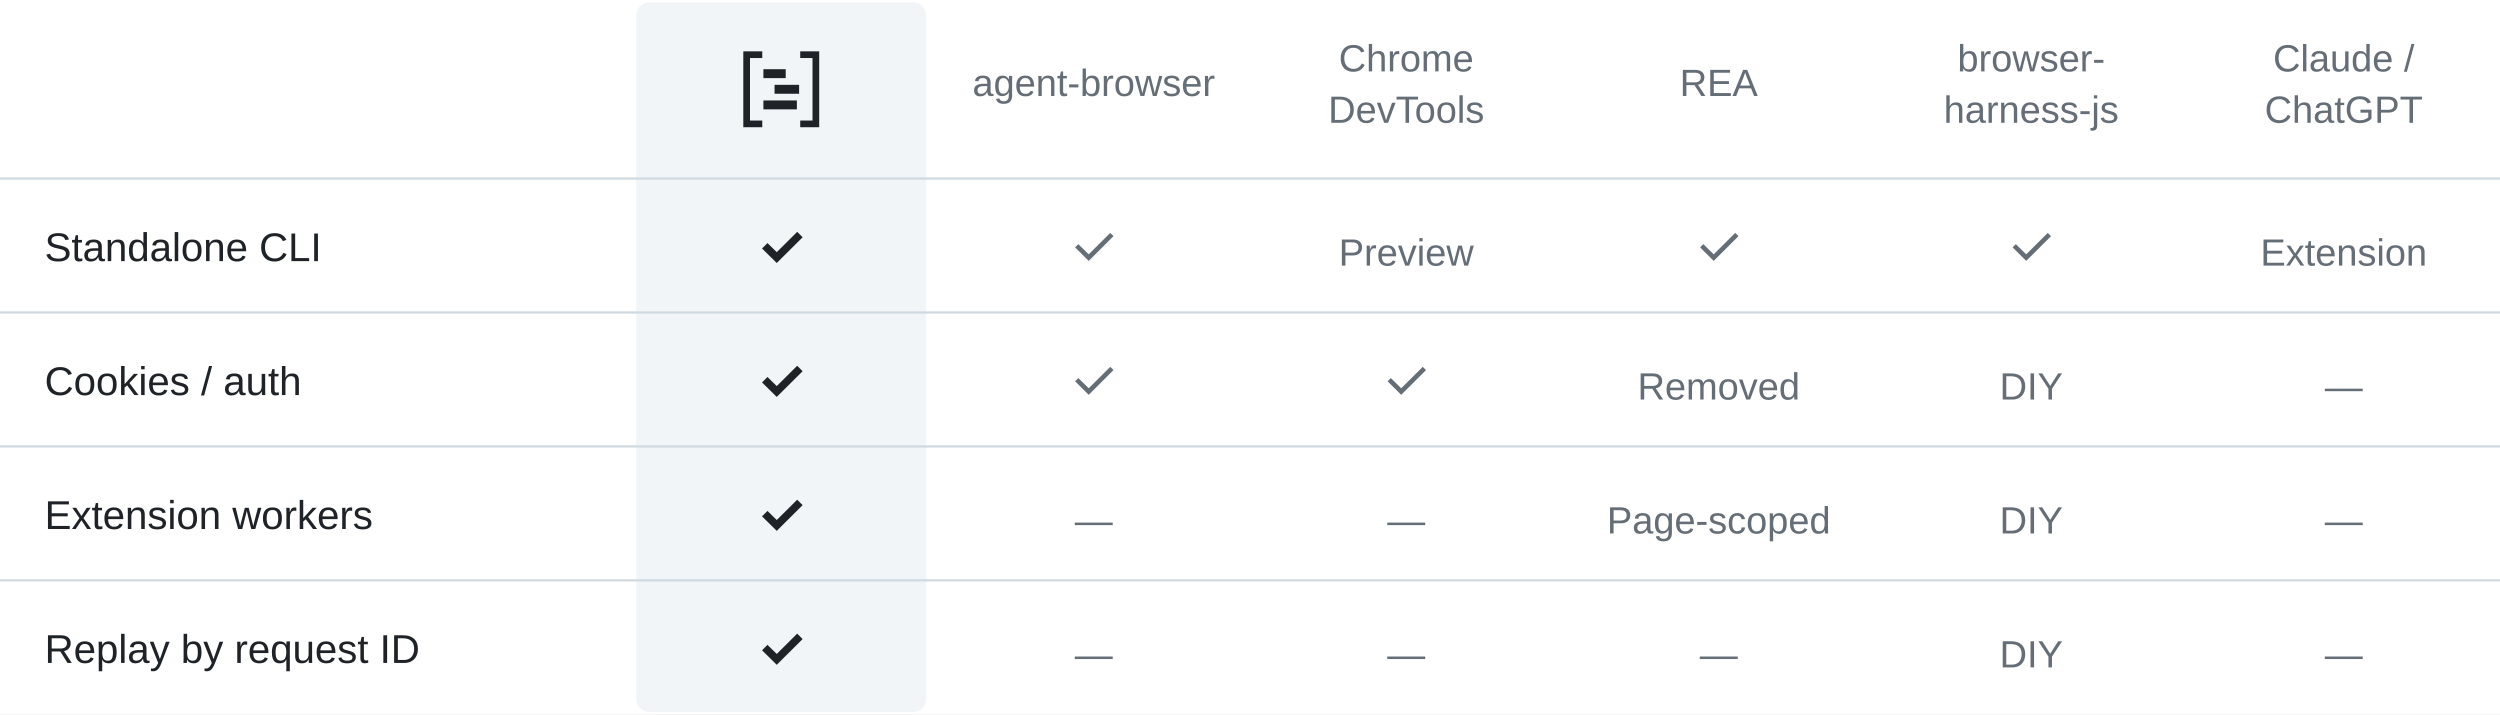
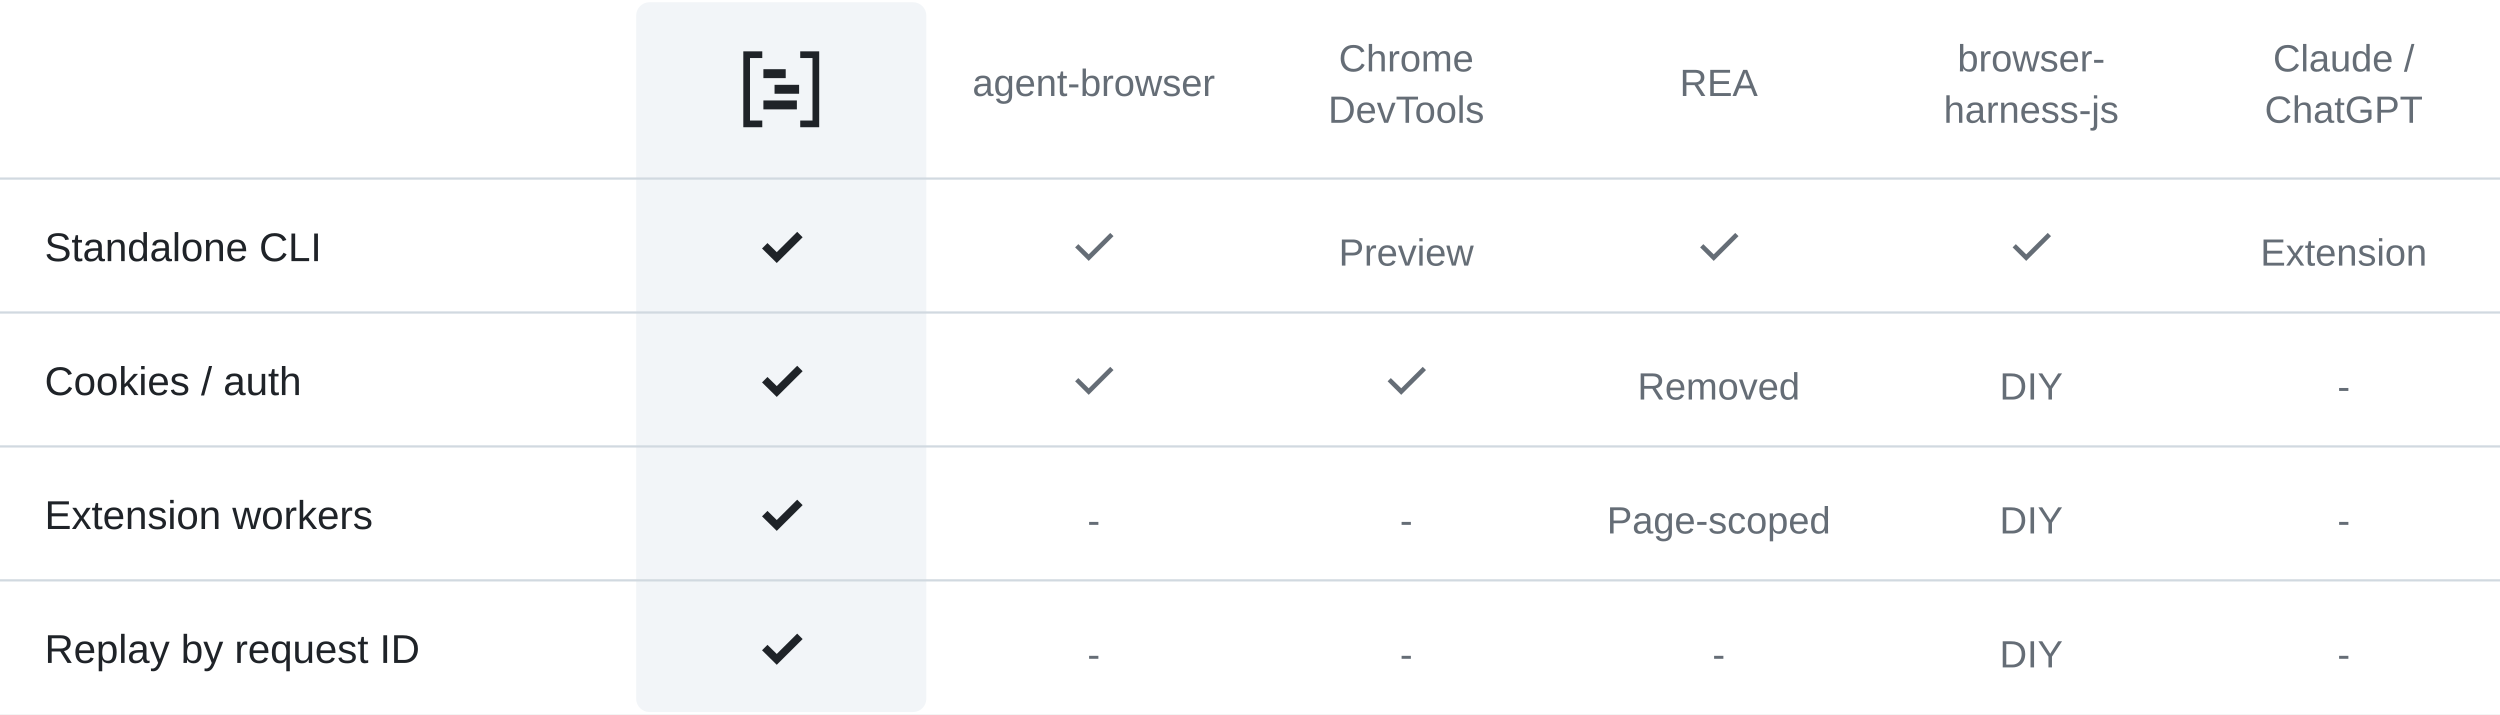
<svg xmlns="http://www.w3.org/2000/svg" width="1120" height="320" viewBox="0 0 1120 320" role="img" aria-labelledby="title desc">
  <rect width="1120" height="320" fill="#fff" />
  <rect x="285" y="1" width="130" height="318" rx="6" fill="#f2f5f8" />
  <g font-family="-apple-system,BlinkMacSystemFont,Segoe UI,Arial,sans-serif">
    <g transform="translate(330 20) scale(.5)">
      <path d="M23 9H9v62h14M57 9h14v62H57" fill="none" stroke="#1f2328" stroke-width="6" />
      <path d="M24 22h20v8H24zm10 14h22v8H34zM24 50h30v8H24z" fill="#1f2328" />
    </g>
    <text x="490" y="43" fill="#656d76" text-anchor="middle" font-size="17">agent-browser</text>
    <text x="630" y="32" fill="#656d76" text-anchor="middle" font-size="17">Chrome</text>
    <text x="630" y="55" fill="#656d76" text-anchor="middle" font-size="17">DevTools</text>
    <text x="770" y="43" fill="#656d76" text-anchor="middle" font-size="17">REA</text>
    <text x="910" y="32" fill="#656d76" text-anchor="middle" font-size="17">browser-</text>
    <text x="910" y="55" fill="#656d76" text-anchor="middle" font-size="17">harness-js</text>
    <text x="1050" y="32" fill="#656d76" text-anchor="middle" font-size="17">Claude /</text>
    <text x="1050" y="55" fill="#656d76" text-anchor="middle" font-size="17">ChatGPT</text>
    <path d="M0 80H1120" stroke="#d1d9e0" />
    <text x="20" y="117" fill="#1f2328" font-size="18">Standalone CLI</text>
    <text x="350" y="119" fill="#1f2328" text-anchor="middle" font-size="25" font-weight="650">✓</text>
    <text x="490" y="119" fill="#656d76" text-anchor="middle" font-size="25" font-weight="400">✓</text>
    <text x="630" y="119" fill="#656d76" text-anchor="middle" font-size="17" font-weight="400">Preview</text>
    <text x="770" y="119" fill="#656d76" text-anchor="middle" font-size="25" font-weight="400">✓</text>
    <text x="910" y="119" fill="#656d76" text-anchor="middle" font-size="25" font-weight="400">✓</text>
    <text x="1050" y="119" fill="#656d76" text-anchor="middle" font-size="17" font-weight="400">Extension</text>
    <path d="M0 140H1120" stroke="#d1d9e0" />
    <text x="20" y="177" fill="#1f2328" font-size="18">Cookies / auth</text>
    <text x="350" y="179" fill="#1f2328" text-anchor="middle" font-size="25" font-weight="650">✓</text>
    <text x="490" y="179" fill="#656d76" text-anchor="middle" font-size="25" font-weight="400">✓</text>
    <text x="630" y="179" fill="#656d76" text-anchor="middle" font-size="25" font-weight="400">✓</text>
    <text x="770" y="179" fill="#656d76" text-anchor="middle" font-size="17" font-weight="400">Removed</text>
    <text x="910" y="179" fill="#656d76" text-anchor="middle" font-size="17" font-weight="400">DIY</text>
-     <text x="1050" y="179" fill="#656d76" text-anchor="middle" font-size="17" font-weight="400">—</text>
+     <text x="1050" y="179" fill="#656d76" text-anchor="middle" font-size="17" font-weight="400">-</text>
    <path d="M0 200H1120" stroke="#d1d9e0" />
    <text x="20" y="237" fill="#1f2328" font-size="18">Extension workers</text>
    <text x="350" y="239" fill="#1f2328" text-anchor="middle" font-size="25" font-weight="650">✓</text>
-     <text x="490" y="239" fill="#656d76" text-anchor="middle" font-size="17" font-weight="400">—</text>
-     <text x="630" y="239" fill="#656d76" text-anchor="middle" font-size="17" font-weight="400">—</text>
+     <text x="490" y="239" fill="#656d76" text-anchor="middle" font-size="17" font-weight="400">-</text>
+     <text x="630" y="239" fill="#656d76" text-anchor="middle" font-size="17" font-weight="400">-</text>
    <text x="770" y="239" fill="#656d76" text-anchor="middle" font-size="17" font-weight="400">Page-scoped</text>
    <text x="910" y="239" fill="#656d76" text-anchor="middle" font-size="17" font-weight="400">DIY</text>
-     <text x="1050" y="239" fill="#656d76" text-anchor="middle" font-size="17" font-weight="400">—</text>
+     <text x="1050" y="239" fill="#656d76" text-anchor="middle" font-size="17" font-weight="400">-</text>
    <path d="M0 260H1120" stroke="#d1d9e0" />
    <text x="20" y="297" fill="#1f2328" font-size="18">Replay by request ID</text>
    <text x="350" y="299" fill="#1f2328" text-anchor="middle" font-size="25" font-weight="650">✓</text>
-     <text x="490" y="299" fill="#656d76" text-anchor="middle" font-size="17" font-weight="400">—</text>
-     <text x="630" y="299" fill="#656d76" text-anchor="middle" font-size="17" font-weight="400">—</text>
-     <text x="770" y="299" fill="#656d76" text-anchor="middle" font-size="17" font-weight="400">—</text>
+     <text x="490" y="299" fill="#656d76" text-anchor="middle" font-size="17" font-weight="400">-</text>
+     <text x="630" y="299" fill="#656d76" text-anchor="middle" font-size="17" font-weight="400">-</text>
+     <text x="770" y="299" fill="#656d76" text-anchor="middle" font-size="17" font-weight="400">-</text>
    <text x="910" y="299" fill="#656d76" text-anchor="middle" font-size="17" font-weight="400">DIY</text>
-     <text x="1050" y="299" fill="#656d76" text-anchor="middle" font-size="17" font-weight="400">—</text>
+     <text x="1050" y="299" fill="#656d76" text-anchor="middle" font-size="17" font-weight="400">-</text>
  </g>
</svg>
